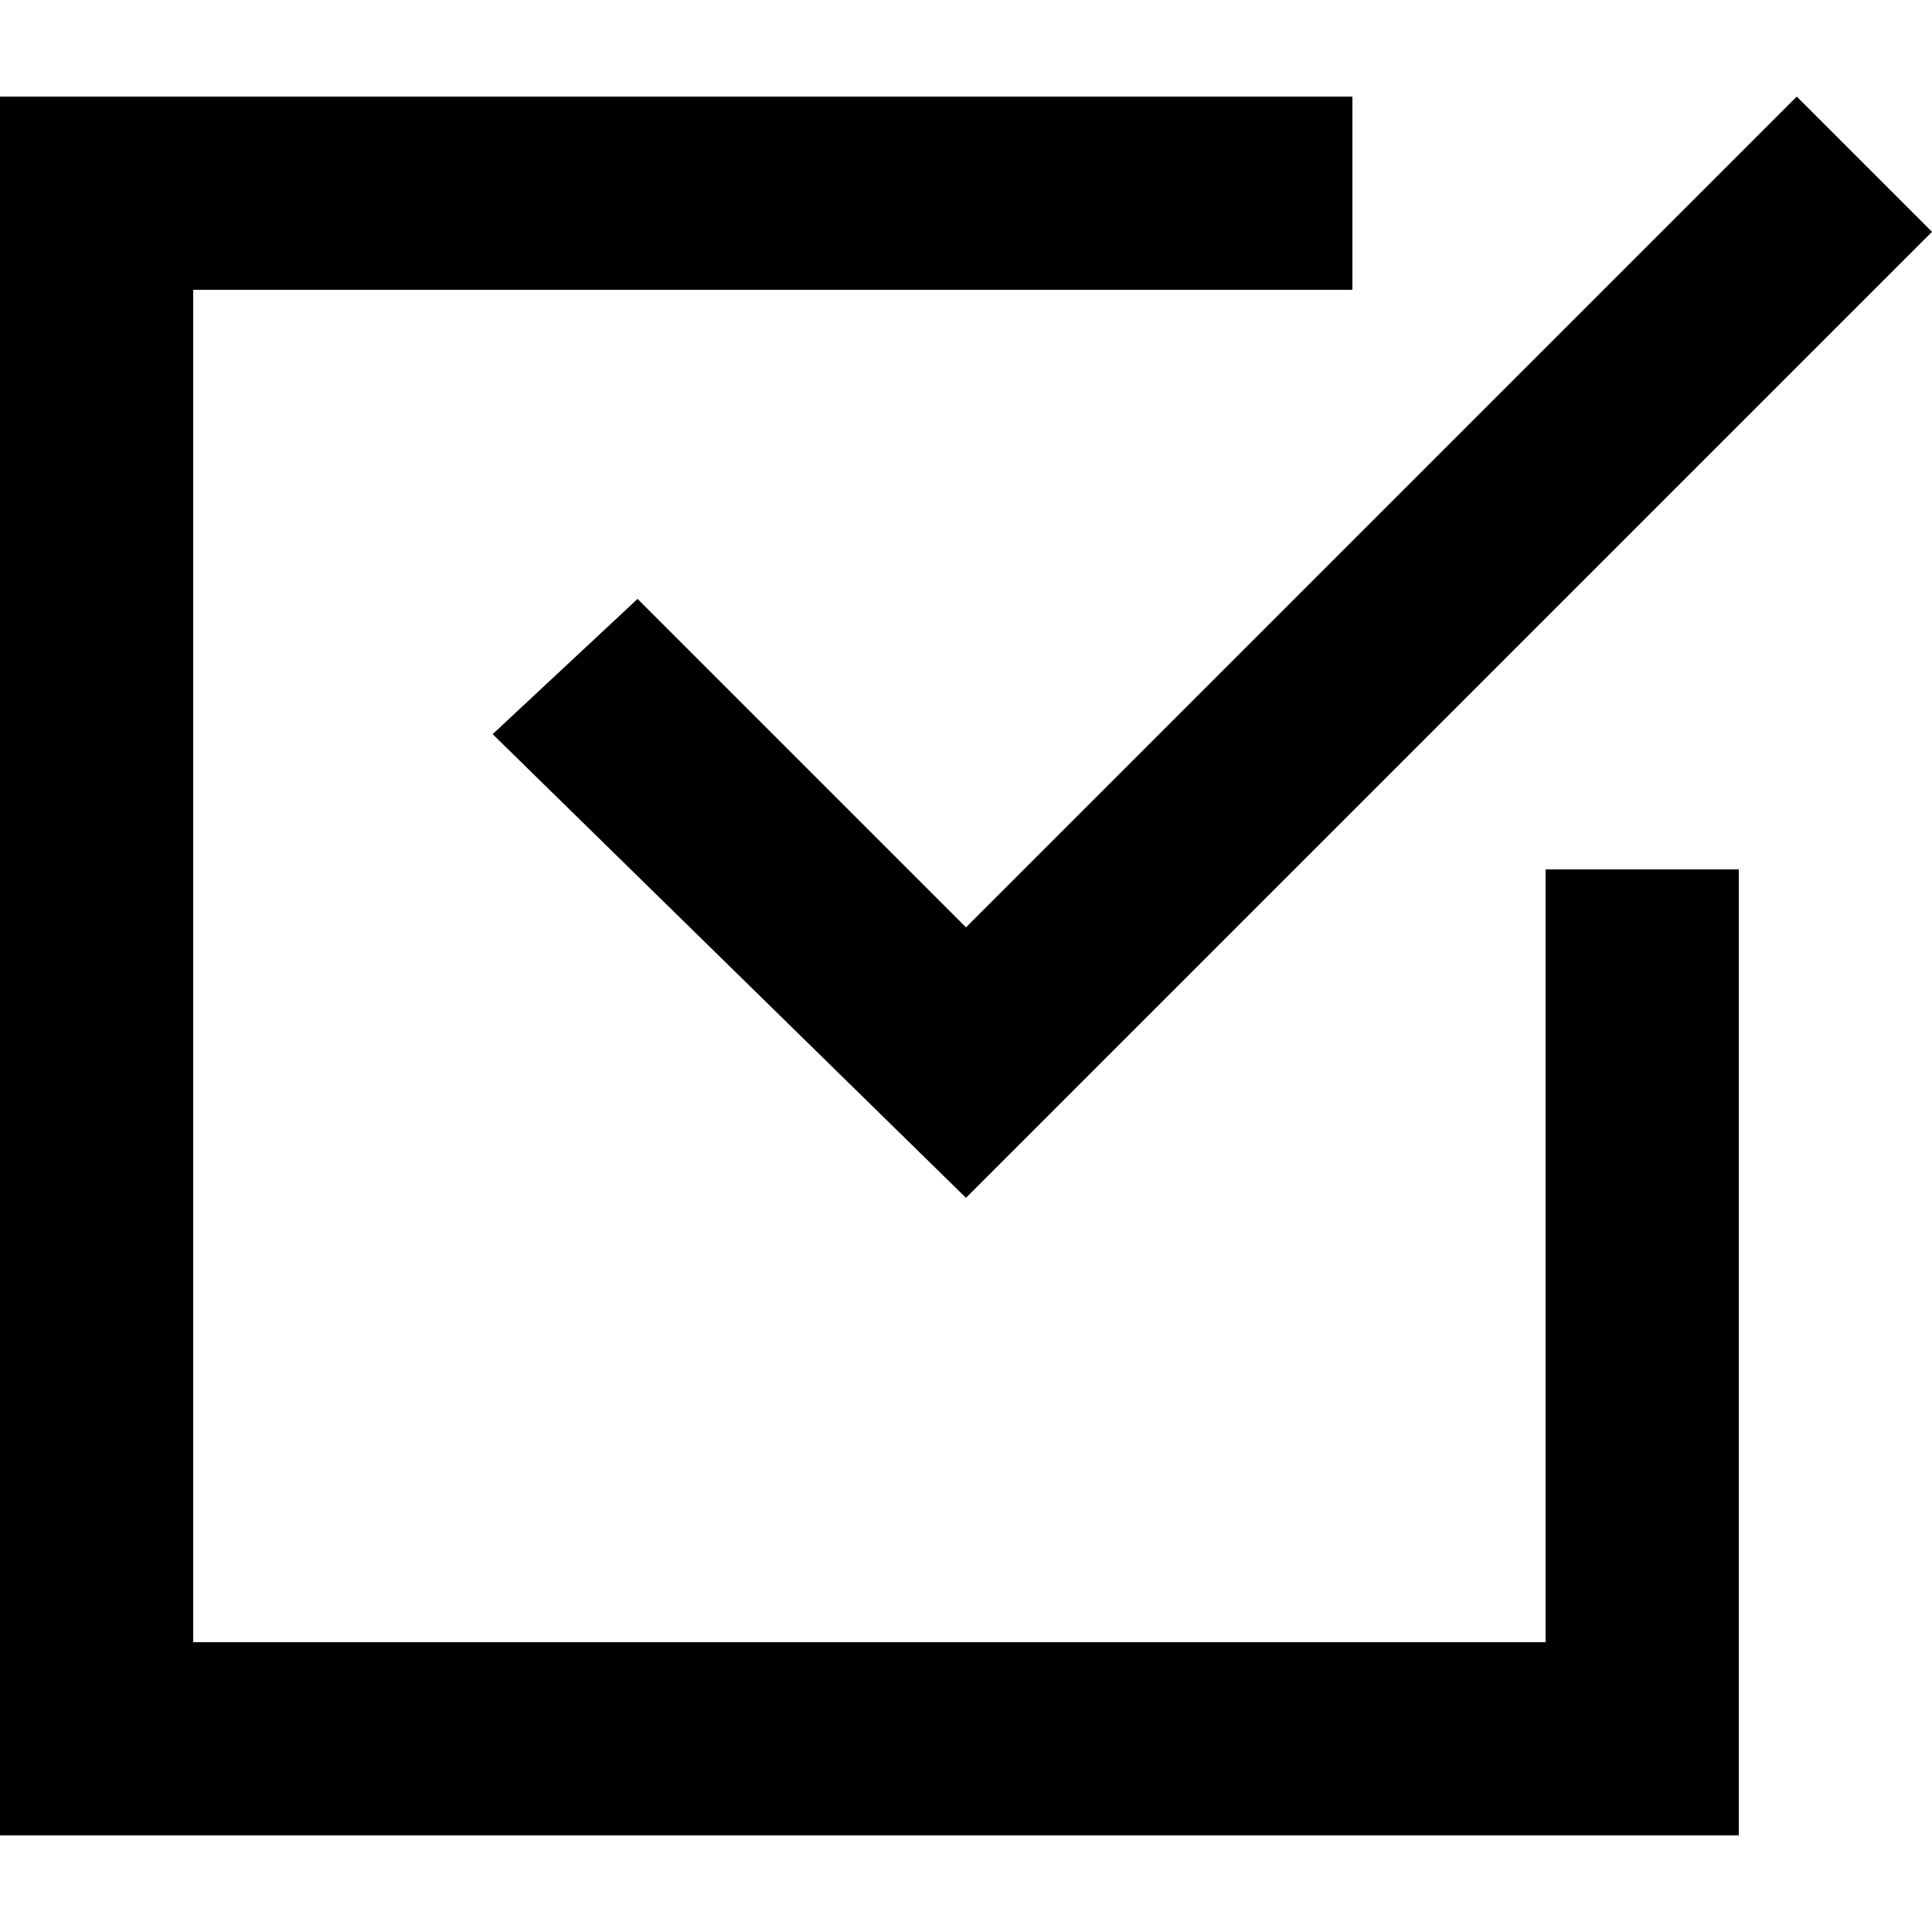
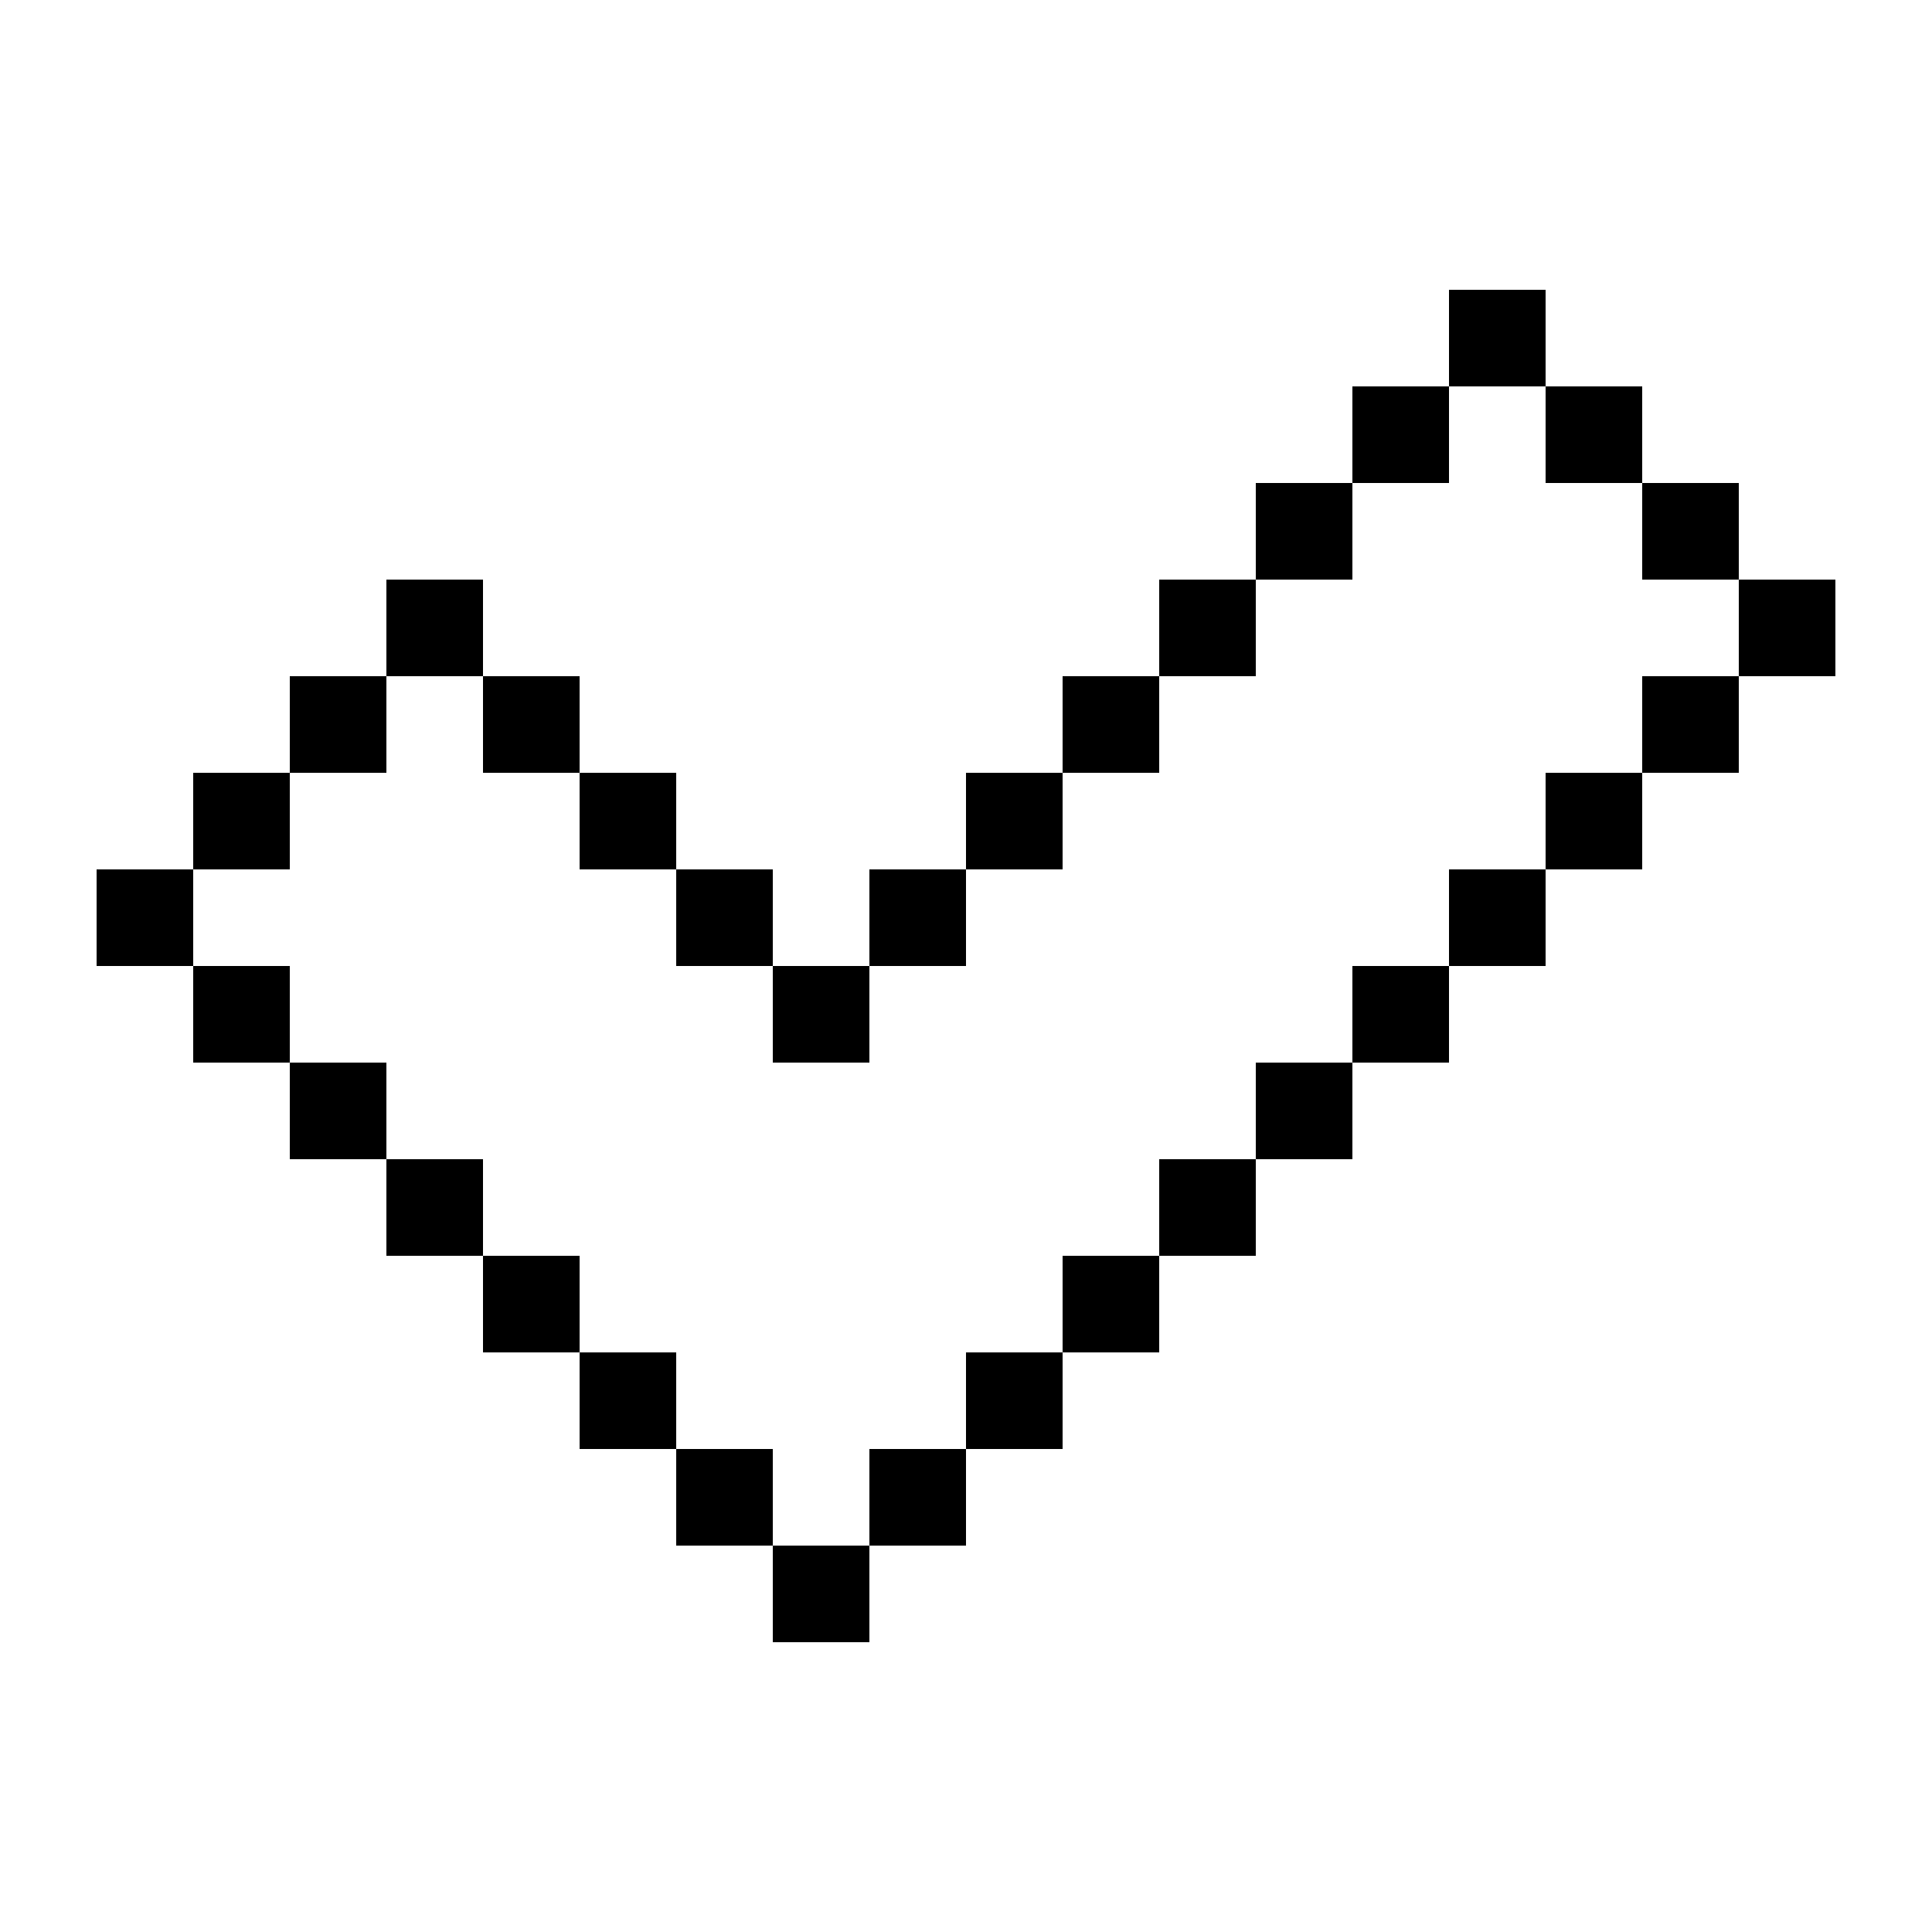
- <svg xmlns="http://www.w3.org/2000/svg" version="1.1" x="0px" y="0px" viewBox="0 0 20 20" enable-background="new 0 0 20 20" xml:space="preserve">
-   <g>
-     <polygon points="16,17 2,17 2,3 14,3 14,1 0,1 0,19 18,19 18,9 16,9  " />
-     <polygon points="6.6,6.2 5.1,7.6 10,12.4 20,2.4 18.6,1 10,9.6  " />
-   </g>
+ <svg xmlns="http://www.w3.org/2000/svg" version="1.1" x="0px" y="0px" viewBox="0 0 100 100" enable-background="new 0 0 100 100" xml:space="preserve">
+   <rect x="20" y="60" width="5" height="5" />
+   <rect x="25" y="65" width="5" height="5" />
+   <rect x="30" y="70" width="5" height="5" />
+   <rect x="40" y="80" width="5" height="5" />
+   <rect x="45" y="75" width="5" height="5" />
+   <rect x="50" y="70" width="5" height="5" />
+   <rect x="55" y="65" width="5" height="5" />
+   <rect x="60" y="60" width="5" height="5" />
+   <rect x="65" y="55" width="5" height="5" />
+   <rect x="70" y="50" width="5" height="5" />
+   <rect x="40" y="50" width="5" height="5" />
+   <rect x="45" y="45" width="5" height="5" />
+   <rect x="50" y="40" width="5" height="5" />
+   <rect x="55" y="35" width="5" height="5" />
+   <rect x="60" y="30" width="5" height="5" />
+   <rect x="75" y="45" width="5" height="5" />
+   <rect x="65" y="25" width="5" height="5" />
+   <rect x="80" y="40" width="5" height="5" />
+   <rect x="85" y="35" width="5" height="5" />
+   <rect x="90" y="30" width="5" height="5" />
+   <rect x="85" y="25" width="5" height="5" />
+   <rect x="80" y="20" width="5" height="5" />
+   <rect x="75" y="15" width="5" height="5" />
+   <rect x="70" y="20" width="5" height="5" />
+   <rect x="35" y="75" width="5" height="5" />
+   <rect x="15" y="55" width="5" height="5" />
+   <rect x="10" y="50" width="5" height="5" />
+   <rect x="5" y="45" width="5" height="5" />
+   <rect x="10" y="40" width="5" height="5" />
+   <rect x="15" y="35" width="5" height="5" />
+   <rect x="20" y="30" width="5" height="5" />
+   <rect x="25" y="35" width="5" height="5" />
+   <rect x="30" y="40" width="5" height="5" />
+   <rect x="35" y="45" width="5" height="5" />
</svg>
